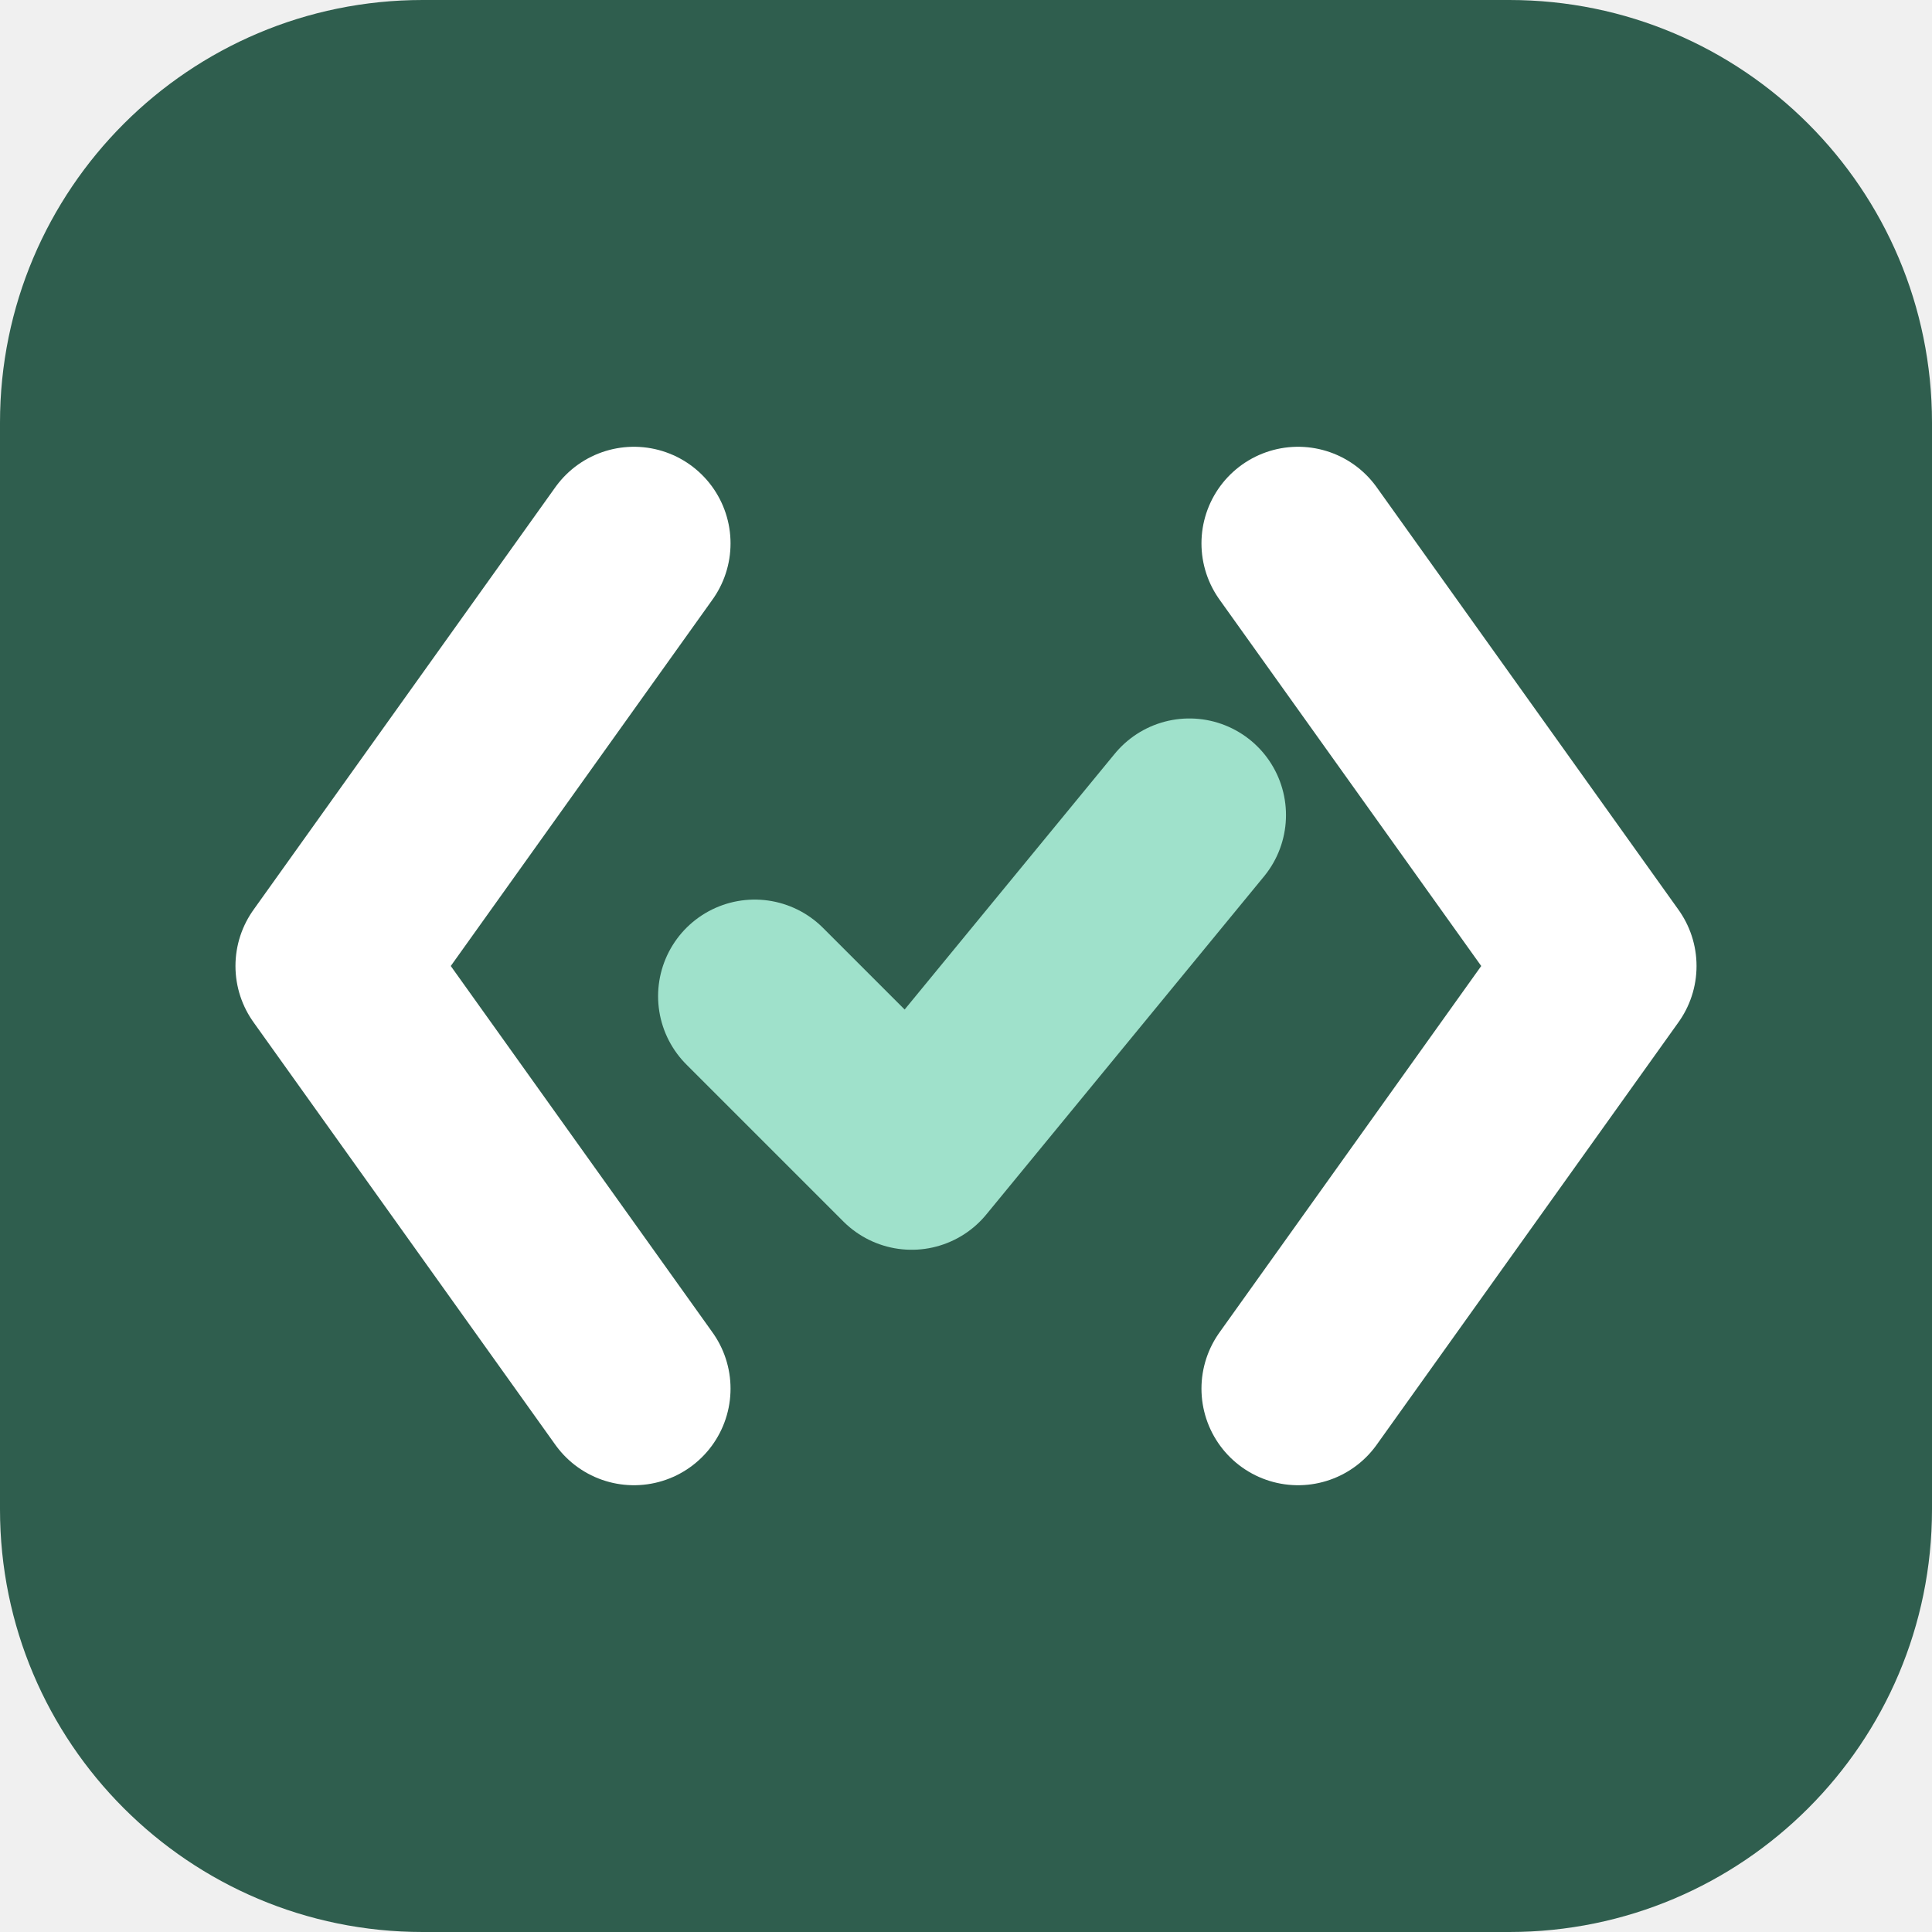
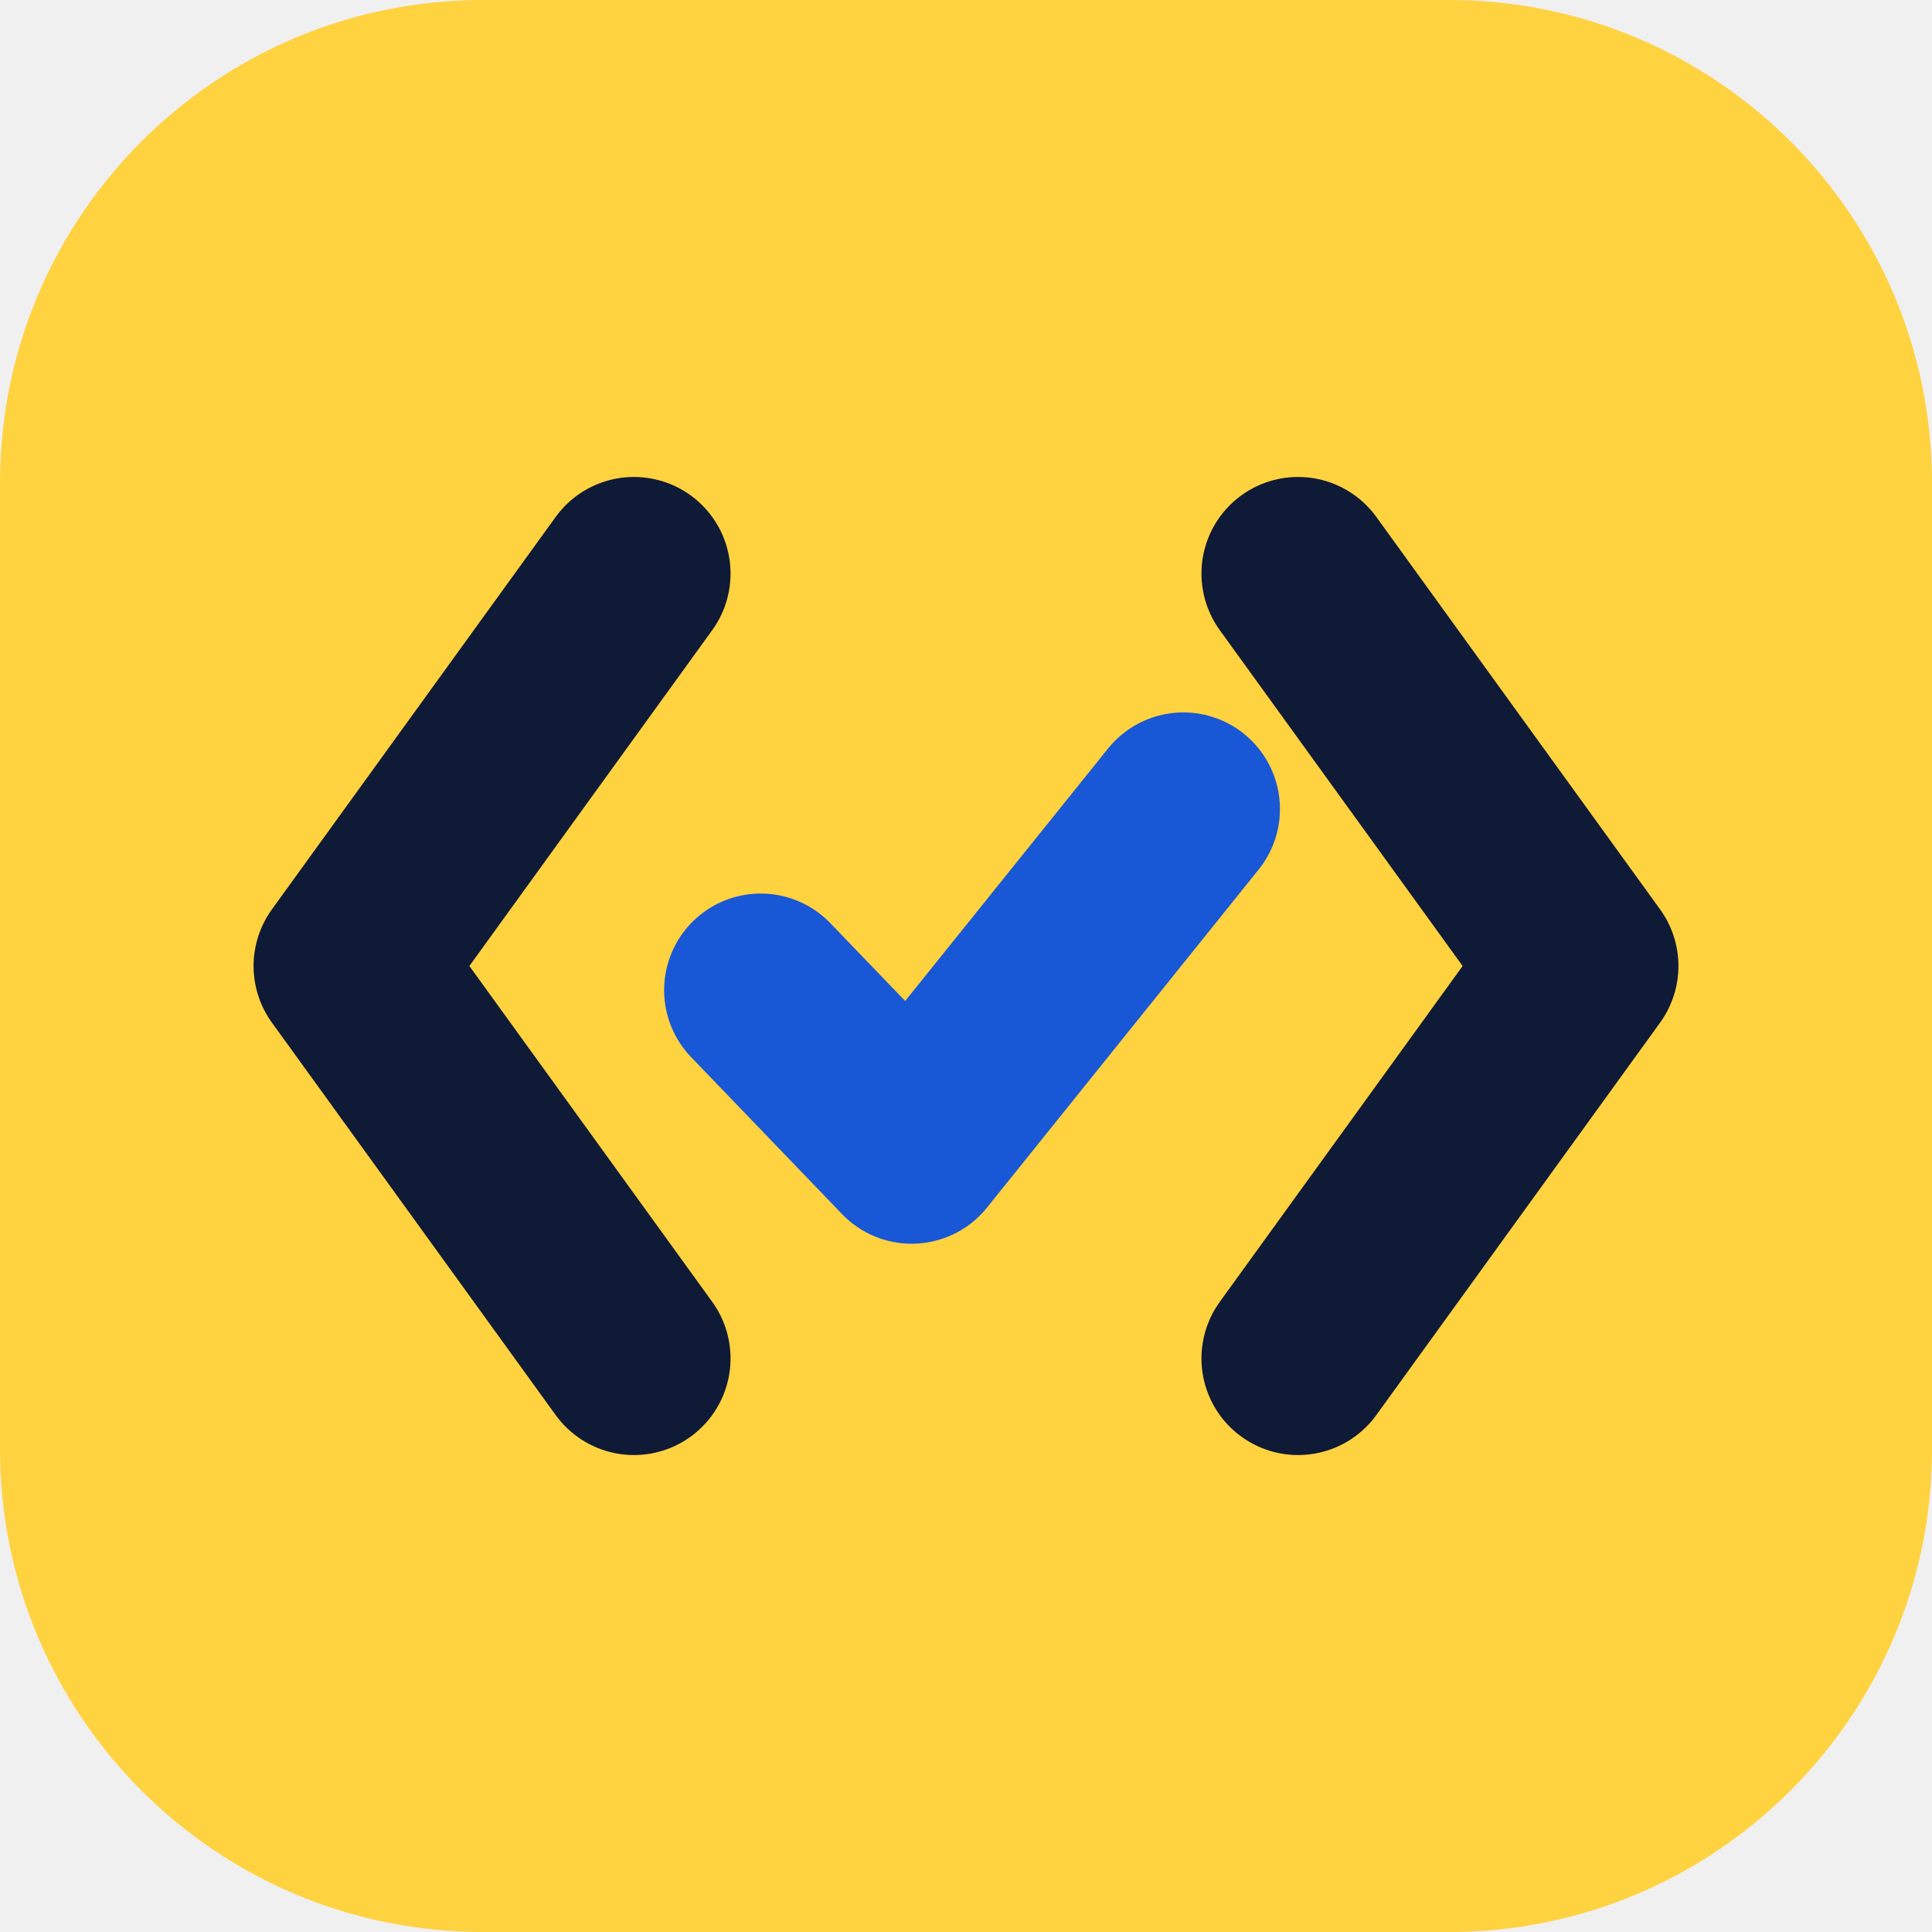
<svg xmlns="http://www.w3.org/2000/svg" viewBox="0 0 32 32">
-   <rect width="32" height="32" rx="7" fill="#2f5e4e" />
-   <path d="M10.5 9 5.5 16l5 7" fill="none" stroke="#ffffff" stroke-width="3.2" stroke-linecap="round" stroke-linejoin="round" />
-   <path d="M21.5 9 26.5 16l-5 7" fill="none" stroke="#ffffff" stroke-width="3.2" stroke-linecap="round" stroke-linejoin="round" />
-   <path d="m12.5 16.5 2.6 2.6 4.6-5.6" fill="none" stroke="#9fe1cb" stroke-width="3.2" stroke-linecap="round" stroke-linejoin="round" />
+   <rect width="32" height="32" rx="8" fill="#ffd23f" />
+   <path d="M10.5 9.5 5.8 16l4.7 6.5" fill="none" stroke="#0f1a36" stroke-width="3.2" stroke-linecap="round" stroke-linejoin="round" />
+   <path d="M21.5 9.5 26.2 16l-4.7 6.5" fill="none" stroke="#0f1a36" stroke-width="3.2" stroke-linecap="round" stroke-linejoin="round" />
+   <path d="m12.6 16.4 2.5 2.6 4.5-5.6" fill="none" stroke="#1857d6" stroke-width="3.2" stroke-linecap="round" stroke-linejoin="round" />
</svg>
